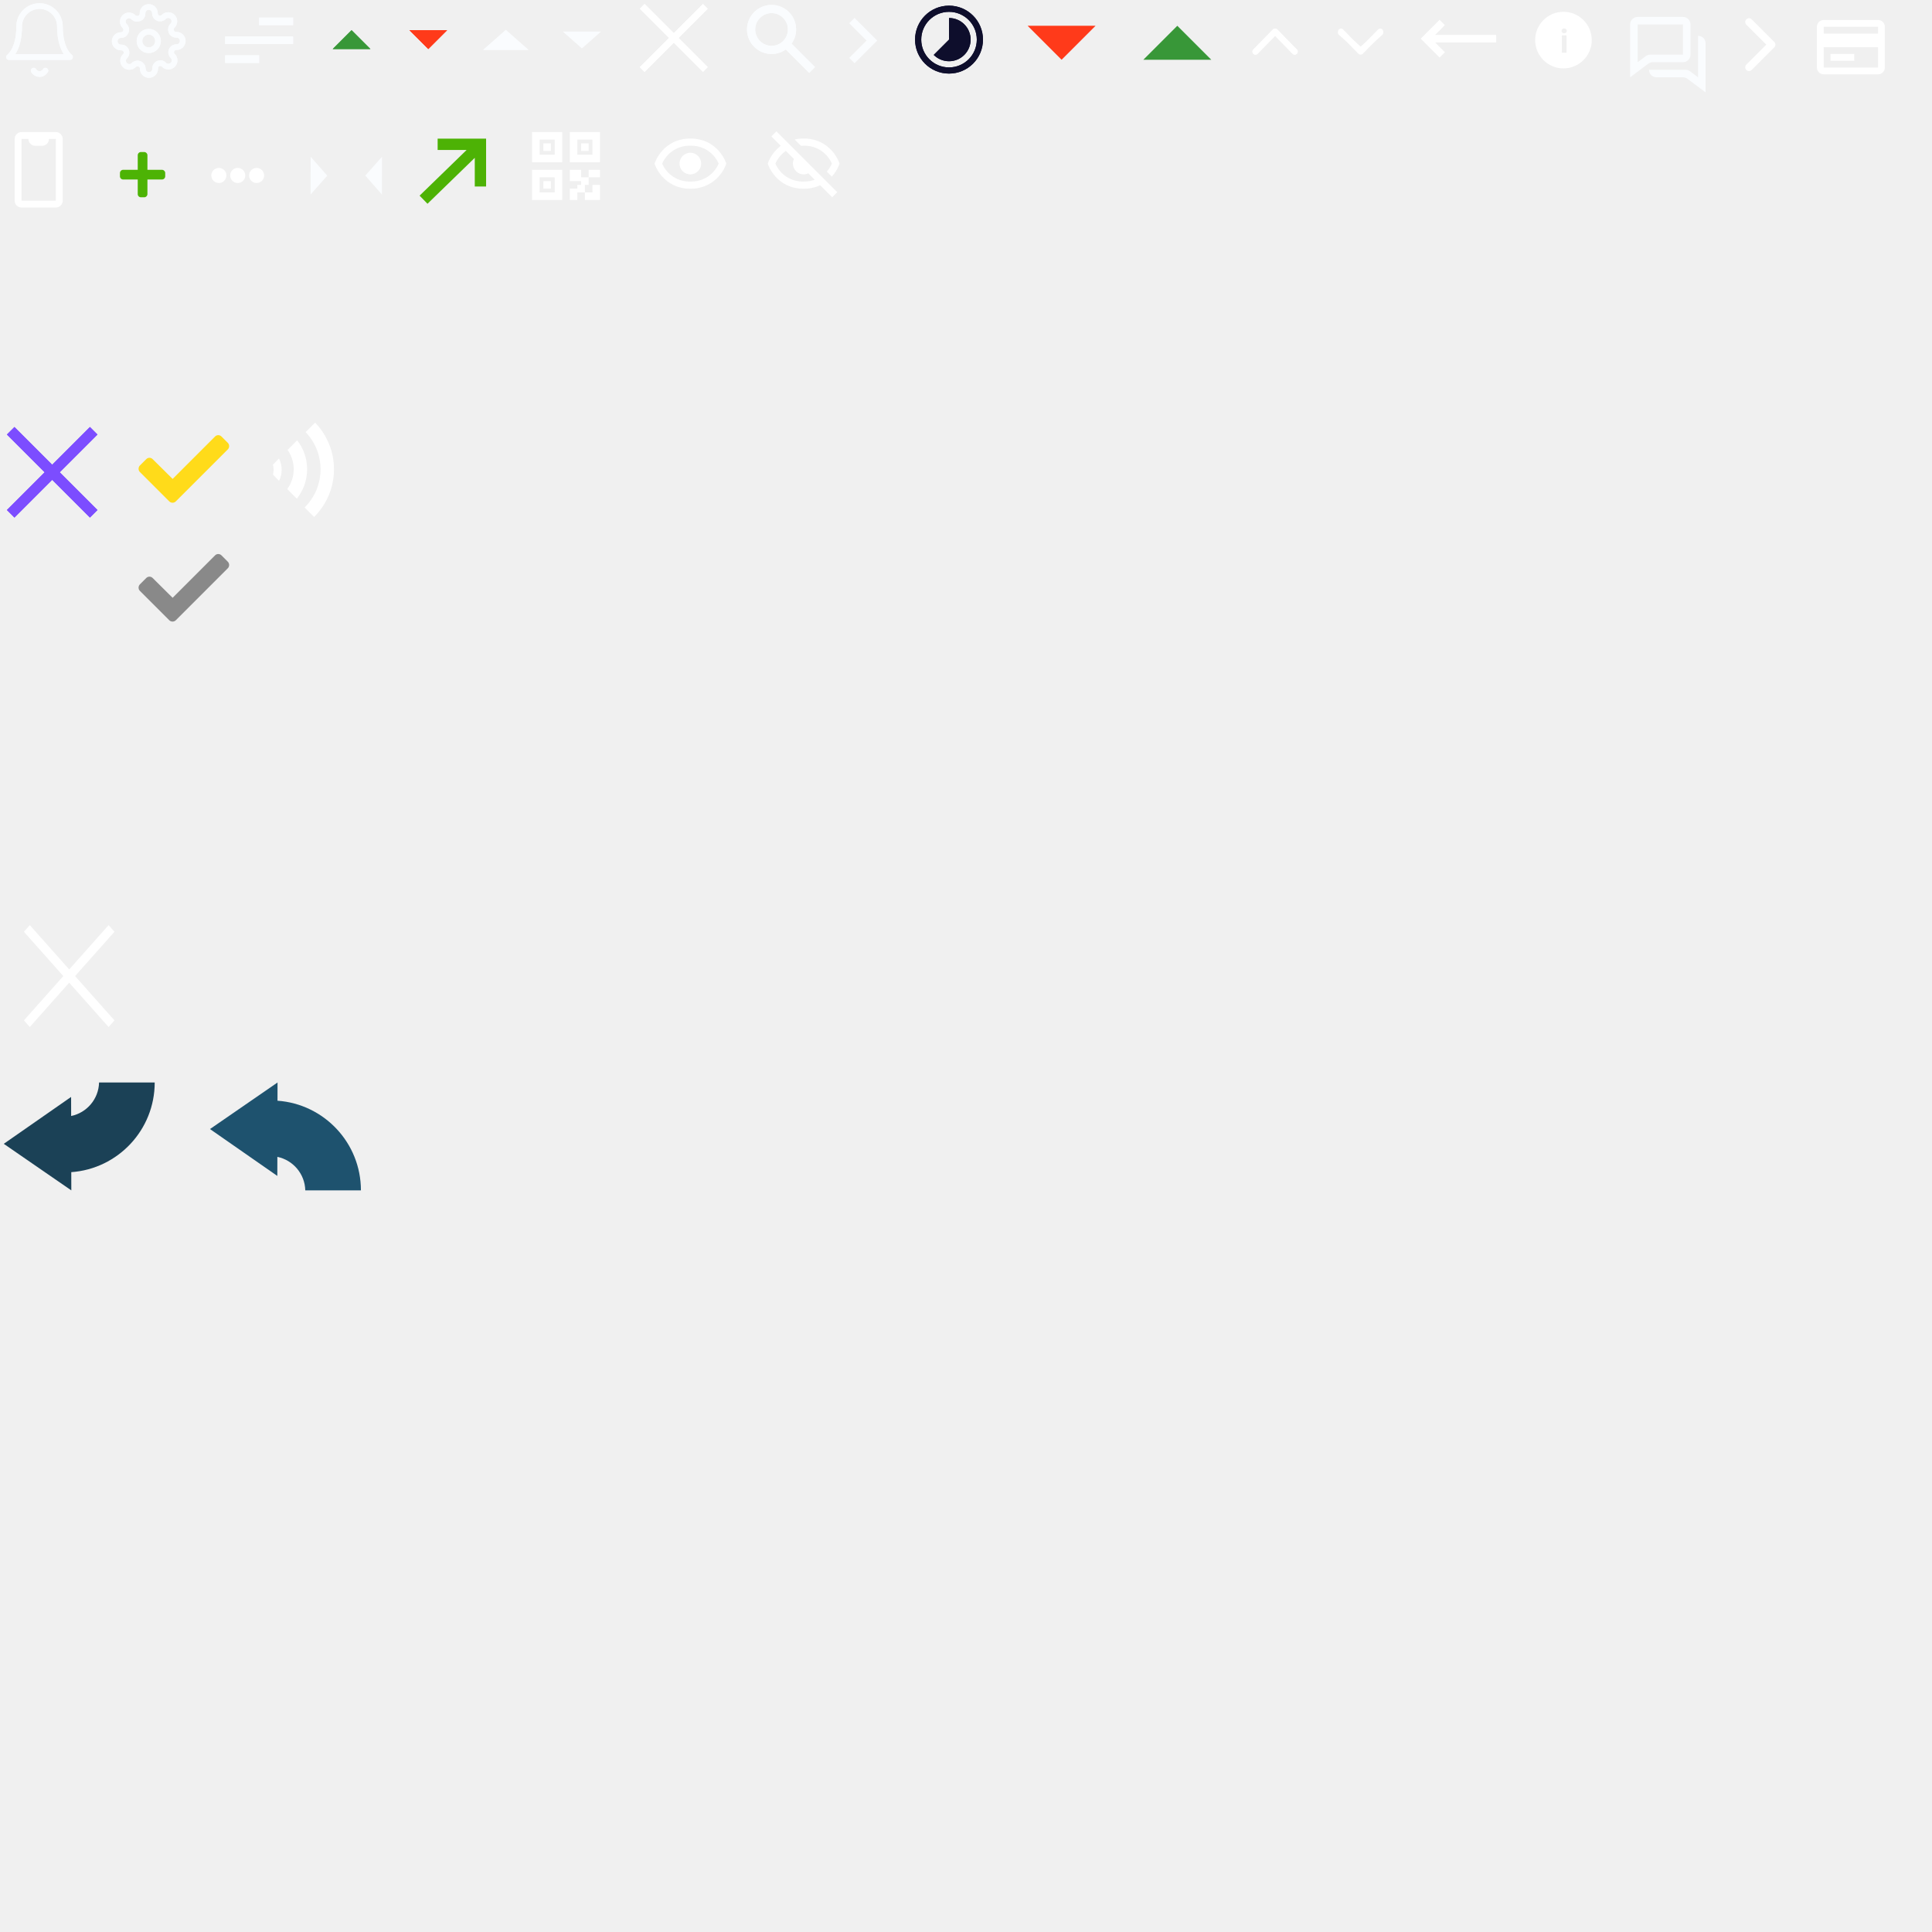
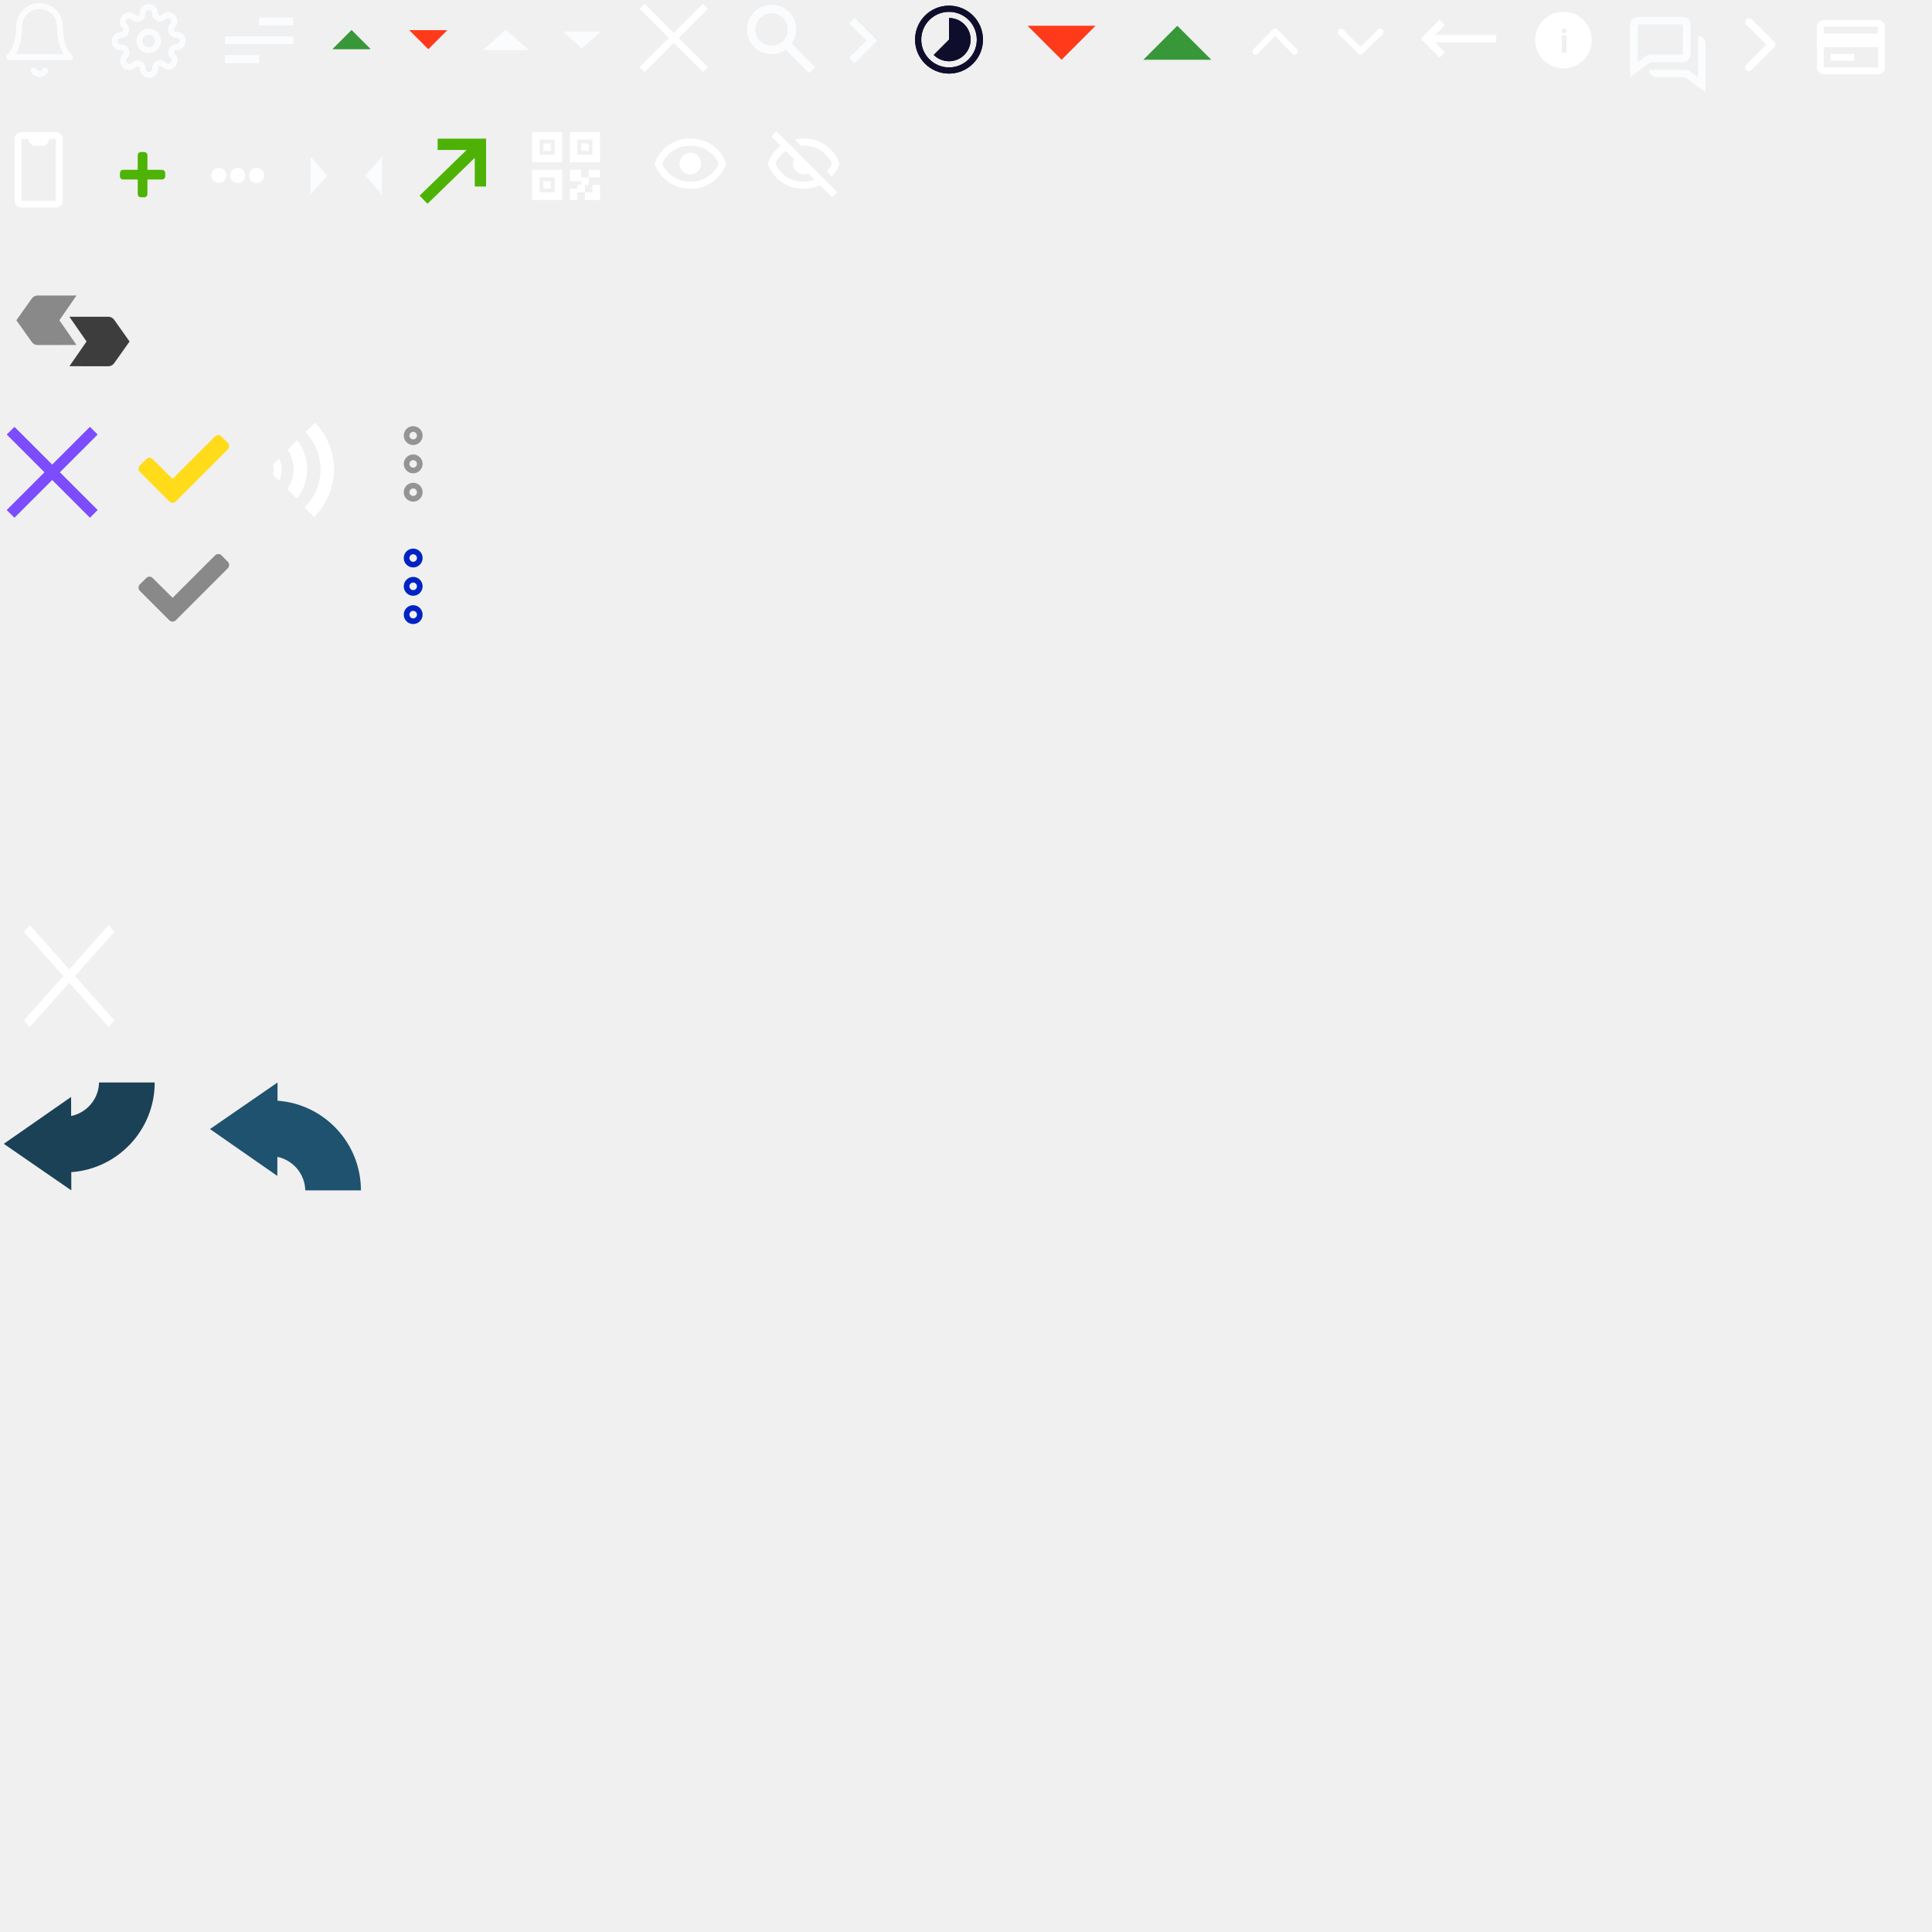
<svg xmlns="http://www.w3.org/2000/svg" version="1.1" id="Layer_1" x="0px" y="0px" width="512px" height="512px" viewBox="0 0 512 512" enable-background="new 0 0 512 512" xml:space="preserve">
  <rect display="none" width="512" height="512" />
  <g>
    <path fill="none" stroke="#FAFCFE" stroke-width="1.5" stroke-linecap="round" stroke-linejoin="round" d="M15.88,7.01   c0-1.43-0.57-2.81-1.58-3.82c-1.01-1.01-2.39-1.58-3.82-1.58S7.67,2.18,6.66,3.19C5.65,4.21,5.08,5.58,5.08,7.01   c0,6.3-2.7,8.1-2.7,8.1h16.2C18.58,15.12,15.88,13.32,15.88,7.01z" />
    <path fill="none" stroke="#FAFCFE" stroke-width="1.5" stroke-linecap="round" stroke-linejoin="round" d="M12.04,18.72   c-0.16,0.271-0.39,0.5-0.66,0.66s-0.58,0.24-0.9,0.24s-0.63-0.08-0.9-0.24S9.08,19,8.92,18.72" />
  </g>
  <g>
    <path fill="none" stroke="#FAFCFE" stroke-width="1.5" stroke-linecap="round" stroke-linejoin="round" d="M39.42,13.31   c1.36,0,2.45-1.1,2.45-2.45c0-1.36-1.1-2.45-2.45-2.45c-1.36,0-2.45,1.1-2.45,2.45C36.96,12.21,38.06,13.31,39.42,13.31z" />
    <path fill="none" stroke="#FAFCFE" stroke-width="1.5" stroke-linecap="round" stroke-linejoin="round" d="M45.47,13.31   c-0.11,0.25-0.14,0.52-0.09,0.79c0.05,0.27,0.17,0.51,0.36,0.7l0.05,0.05c0.15,0.15,0.27,0.33,0.36,0.53   c0.08,0.2,0.12,0.41,0.12,0.63c0,0.22-0.04,0.43-0.12,0.63c-0.08,0.2-0.2,0.38-0.36,0.53c-0.15,0.15-0.33,0.27-0.53,0.36   c-0.2,0.08-0.41,0.12-0.63,0.12c-0.22,0-0.43-0.04-0.63-0.12c-0.2-0.08-0.38-0.2-0.53-0.36l-0.05-0.05   c-0.19-0.19-0.44-0.32-0.7-0.36c-0.27-0.05-0.54-0.02-0.79,0.09c-0.24,0.1-0.45,0.28-0.59,0.5c-0.15,0.22-0.22,0.48-0.22,0.74v0.14   c0,0.43-0.17,0.85-0.48,1.16s-0.72,0.48-1.16,0.48c-0.43,0-0.85-0.17-1.16-0.48s-0.48-0.72-0.48-1.16v-0.07   c-0.01-0.27-0.09-0.53-0.25-0.75c-0.16-0.22-0.38-0.39-0.63-0.48c-0.25-0.11-0.52-0.14-0.79-0.09c-0.27,0.05-0.51,0.17-0.7,0.36   l-0.05,0.05c-0.15,0.15-0.33,0.27-0.53,0.36c-0.2,0.08-0.41,0.12-0.63,0.12c-0.22,0-0.43-0.04-0.63-0.12   c-0.2-0.08-0.38-0.2-0.53-0.36c-0.15-0.15-0.27-0.33-0.36-0.53c-0.08-0.2-0.12-0.41-0.12-0.63c0-0.22,0.04-0.43,0.12-0.63   c0.08-0.2,0.2-0.38,0.36-0.53l0.05-0.05c0.19-0.19,0.32-0.44,0.36-0.7c0.05-0.27,0.02-0.54-0.09-0.79c-0.1-0.24-0.28-0.45-0.5-0.59   c-0.22-0.15-0.48-0.22-0.74-0.22h-0.14c-0.43,0-0.85-0.17-1.16-0.48s-0.48-0.72-0.48-1.16c0-0.43,0.17-0.85,0.48-1.16   C31.19,9.47,31.6,9.3,32.04,9.3h0.07c0.27-0.01,0.53-0.09,0.75-0.25c0.22-0.16,0.39-0.38,0.48-0.63c0.11-0.25,0.14-0.52,0.09-0.79   c-0.05-0.27-0.17-0.51-0.36-0.7l-0.05-0.05c-0.15-0.15-0.27-0.33-0.36-0.53c-0.08-0.2-0.12-0.41-0.12-0.63   c0-0.22,0.04-0.43,0.12-0.63c0.08-0.2,0.2-0.38,0.36-0.53c0.15-0.15,0.33-0.27,0.53-0.36c0.2-0.08,0.41-0.12,0.63-0.12   c0.22,0,0.43,0.04,0.63,0.12c0.2,0.08,0.38,0.2,0.53,0.36l0.05,0.05c0.19,0.19,0.44,0.32,0.7,0.36c0.29,0.03,0.56,0,0.81-0.11h0.07   c0.24-0.1,0.45-0.28,0.59-0.5c0.15-0.22,0.22-0.48,0.22-0.74V3.49c0-0.43,0.17-0.85,0.48-1.16c0.31-0.31,0.72-0.48,1.16-0.48   c0.43,0,0.85,0.17,1.16,0.48s0.48,0.72,0.48,1.16v0.07c0,0.26,0.08,0.52,0.22,0.74c0.15,0.22,0.35,0.39,0.59,0.5   c0.25,0.11,0.52,0.14,0.79,0.09c0.27-0.05,0.51-0.17,0.7-0.36l0.05-0.05c0.15-0.15,0.33-0.27,0.53-0.36C44.14,4.04,44.35,4,44.57,4   C44.79,4,45,4.04,45.2,4.12c0.2,0.08,0.38,0.2,0.53,0.36c0.15,0.15,0.27,0.33,0.36,0.53c0.08,0.2,0.12,0.41,0.12,0.63   c0,0.22-0.04,0.43-0.12,0.63c-0.08,0.2-0.2,0.38-0.36,0.53l-0.05,0.05c-0.19,0.19-0.32,0.44-0.36,0.7   c-0.05,0.27-0.02,0.54,0.09,0.79V8.4c0.1,0.24,0.28,0.45,0.5,0.59c0.22,0.15,0.48,0.22,0.74,0.22h0.14c0.43,0,0.85,0.17,1.16,0.48   c0.31,0.31,0.48,0.72,0.48,1.16c0,0.43-0.17,0.85-0.48,1.16c-0.31,0.31-0.72,0.48-1.16,0.48h-0.07c-0.26,0-0.52,0.08-0.74,0.22   C45.75,12.86,45.57,13.06,45.47,13.31L45.47,13.31z" />
  </g>
  <path fill="#FFFFFF" d="M7.902,245.17l0.784,0.882l9.653,10.863l9.653-10.863l0.784-0.882l1.559,1.755l-0.784,0.882l-9.653,10.863  l9.653,10.863l0.784,0.882l-1.559,1.755l-0.784-0.882l-9.653-10.863l-9.661,10.863l-0.784,0.882l-1.559-1.755l0.784-0.882  l9.653-10.863l-9.653-10.863l-0.784-0.882L7.902,245.17z" />
  <path fill="#7C4DFF" d="M3.83,113.16l1,1l9,9l9-9l1-1l2,2l-1,1l-9,9l9,9l1,1l-2,2l-1-1l-9-9l-9,9l-1,1l-2-2l1-1l9-9l-9-9l-1-1  L3.83,113.16z" />
  <path fill="#389738" d="M93.17,8l5,5h-10L93.17,8z" />
  <path fill="#FF3A1A" d="M113.5,13l5-5h-10L113.5,13z" />
  <rect x="43.375" y="-62.458" fill="#FF3A1A" width="10" height="31.5" />
  <path fill="#FAFCFE" d="M134.048,7.938l6,5.292h-12L134.048,7.938z" />
  <path fill="#FAFCFE" d="M154.214,12.788l-5-4.41h10L154.214,12.788z" />
  <path fill="#FFFFFF" d="M170.82,1.054l0.633,0.633l7.101,7.101l7.101-7.101l0.633-0.633l1.266,1.266l-0.633,0.633l-7.101,7.101  l7.101,7.101l0.633,0.633l-1.266,1.266l-0.633-0.633l-7.101-7.101l-7.101,7.101l-0.633,0.633l-1.266-1.266l0.633-0.633l7.101-7.101  l-7.101-7.101l-0.633-0.633L170.82,1.054z" />
  <path fill="#FAFCFE" d="M214.436,19.304l-6.194-6.196c-2.756,1.959-6.553,1.48-8.735-1.102c-2.183-2.582-2.022-6.406,0.369-8.797  c2.39-2.392,6.215-2.553,8.797-0.37c2.583,2.182,3.062,5.98,1.103,8.736l6.195,6.196l-1.533,1.533H214.436z M204.473,3.472  c-2.055,0-3.829,1.442-4.246,3.455c-0.418,2.013,0.635,4.042,2.521,4.859c1.886,0.817,4.087,0.198,5.269-1.483  c1.183-1.681,1.023-3.961-0.383-5.461l0.656,0.65l-0.739-0.737l-0.013-0.013C206.727,3.926,205.623,3.469,204.473,3.472z" />
  <path fill="#FAFCFE" d="M232.468,10.747l-6-6l-1.411,1.411l4.592,4.592l-4.592,4.585l1.411,1.411L232.468,10.747z" />
  <g>
    <path fill="#0E0E2C" d="M251.5,16.227c-1.582,0-3.013-0.641-4.05-1.677l4.05-4.05V4.773c3.163,0,5.727,2.564,5.727,5.727   S254.663,16.227,251.5,16.227z" />
    <path fill="#0E0E2C" d="M251.5,1.5c-4.975,0-9,4.025-9,9s4.025,9,9,9s9-4.025,9-9S256.475,1.5,251.5,1.5z M251.5,17.864   c-4.066,0-7.364-3.297-7.364-7.364s3.297-7.364,7.364-7.364s7.364,3.297,7.364,7.364S255.566,17.864,251.5,17.864z" />
  </g>
  <path fill="#FAFCFE" d="M68.667,16.667h-9v-2h9V16.667z M77.667,11.667h-18v-2h18V11.667z M77.667,6.667h-9v-2h9V6.667z" />
-   <path fill="#FFFFFF" d="M332.14,13.119c-0.146,0.149-0.229,0.338-0.229,0.561c0,0.446,0.352,0.805,0.798,0.805  c0.223,0,0.426-0.095,0.582-0.25l4.627-4.735l4.613,4.735c0.152,0.156,0.364,0.25,0.582,0.25c0.443,0,0.798-0.359,0.798-0.805  c0-0.223-0.081-0.413-0.23-0.561l-5.141-5.263c-0.176-0.189-0.392-0.277-0.629-0.284c-0.237,0-0.44,0.095-0.622,0.284L332.14,13.119  z" />
-   <path fill="#FFFFFF" d="M359.954,14.201c0.183,0.189,0.386,0.284,0.622,0.284c0.237-0.007,0.453-0.095,0.629-0.284l5.141-5.263  c0.149-0.149,0.23-0.338,0.23-0.561c0-0.446-0.354-0.805-0.798-0.805c-0.221,0-0.43,0.095-0.582,0.25l-4.613,4.735l-4.627-4.735  c-0.156-0.156-0.359-0.25-0.582-0.25c-0.446,0-0.798,0.359-0.798,0.805c0,0.223,0.081,0.413,0.229,0.561L359.954,14.201z" />
+   <path fill="#FFFFFF" d="M332.14,13.119c-0.146,0.149-0.229,0.338-0.229,0.561c0,0.446,0.352,0.805,0.798,0.805  c0.223,0,0.426-0.095,0.582-0.25l4.627-4.735l4.613,4.735c0.151,0.156,0.364,0.25,0.582,0.25c0.442,0,0.798-0.359,0.798-0.805  c0-0.223-0.081-0.413-0.23-0.561l-5.141-5.263c-0.176-0.189-0.392-0.277-0.629-0.284c-0.237,0-0.44,0.095-0.622,0.284L332.14,13.119  z" />
+   <path fill="#FFFFFF" d="M359.954,14.201c0.183,0.189,0.386,0.284,0.622,0.284c0.237-0.007,0.453-0.095,0.629-0.284l5.141-5.263  c0.149-0.149,0.23-0.338,0.23-0.561c0-0.446-0.354-0.805-0.798-0.805c-0.222,0-0.431,0.095-0.582,0.25l-4.613,4.735l-4.627-4.735  c-0.156-0.156-0.359-0.25-0.582-0.25c-0.446,0-0.798,0.359-0.798,0.805c0,0.223,0.081,0.413,0.229,0.561L359.954,14.201z" />
  <g>
    <path fill="#FAFCFE" d="M432,6.485v14l4.8-3.6c0.347-0.26,0.771-0.401,1.2-0.4h8c1.105,0,2-0.895,2-2v-8c0-1.105-0.895-2-2-2h-12   C432.895,4.485,432,5.38,432,6.485z M434,16.485v-10h12v8h-8.666c-0.433-0.001-0.854,0.139-1.2,0.4L434,16.485z" />
-     <path fill="#FAFCFE" d="M452,24.485v-13c0-1.105-0.895-2-2-2v11l-2.134-1.6c-0.35-0.261-0.771-0.401-1.2-0.4H437   c0,1.105,0.895,2,2,2h7c0.433-0.001,0.854,0.14,1.2,0.4L452,24.485z" />
+     <path fill="#FAFCFE" d="M452,24.485v-13c0-1.105-0.895-2-2-2v11l-2.134-1.6c-0.351-0.261-0.771-0.401-1.2-0.4H437   c0,1.105,0.895,2,2,2h7c0.433-0.001,0.854,0.14,1.2,0.4L452,24.485z" />
  </g>
  <g>
    <path fill="none" stroke="#FAFCFE" stroke-width="1.5" stroke-linecap="round" stroke-linejoin="round" d="M15.88,7.01   c0-1.43-0.57-2.81-1.58-3.82c-1.01-1.01-2.39-1.58-3.82-1.58S7.67,2.18,6.66,3.19C5.65,4.21,5.08,5.58,5.08,7.01   c0,6.3-2.7,8.1-2.7,8.1h16.2C18.58,15.12,15.88,13.32,15.88,7.01z" />
    <path fill="none" stroke="#FAFCFE" stroke-width="1.5" stroke-linecap="round" stroke-linejoin="round" d="M12.04,18.72   c-0.16,0.271-0.39,0.5-0.66,0.66s-0.58,0.24-0.9,0.24s-0.63-0.08-0.9-0.24S9.08,19,8.92,18.72" />
  </g>
  <g>
    <path fill="none" stroke="#FAFCFE" stroke-width="1.5" stroke-linecap="round" stroke-linejoin="round" d="M39.42,13.31   c1.36,0,2.45-1.1,2.45-2.45c0-1.36-1.1-2.45-2.45-2.45c-1.36,0-2.45,1.1-2.45,2.45C36.96,12.21,38.06,13.31,39.42,13.31z" />
    <path fill="none" stroke="#FAFCFE" stroke-width="1.5" stroke-linecap="round" stroke-linejoin="round" d="M45.47,13.31   c-0.11,0.25-0.14,0.52-0.09,0.79c0.05,0.27,0.17,0.51,0.36,0.7l0.05,0.05c0.15,0.15,0.27,0.33,0.36,0.53   c0.08,0.2,0.12,0.41,0.12,0.63c0,0.22-0.04,0.43-0.12,0.63c-0.08,0.2-0.2,0.38-0.36,0.53c-0.15,0.15-0.33,0.27-0.53,0.36   c-0.2,0.08-0.41,0.12-0.63,0.12c-0.22,0-0.43-0.04-0.63-0.12c-0.2-0.08-0.38-0.2-0.53-0.36l-0.05-0.05   c-0.19-0.19-0.44-0.32-0.7-0.36c-0.27-0.05-0.54-0.02-0.79,0.09c-0.24,0.1-0.45,0.28-0.59,0.5c-0.15,0.22-0.22,0.48-0.22,0.74v0.14   c0,0.43-0.17,0.85-0.48,1.16s-0.72,0.48-1.16,0.48c-0.43,0-0.85-0.17-1.16-0.48s-0.48-0.72-0.48-1.16v-0.07   c-0.01-0.27-0.09-0.53-0.25-0.75c-0.16-0.22-0.38-0.39-0.63-0.48c-0.25-0.11-0.52-0.14-0.79-0.09c-0.27,0.05-0.51,0.17-0.7,0.36   l-0.05,0.05c-0.15,0.15-0.33,0.27-0.53,0.36c-0.2,0.08-0.41,0.12-0.63,0.12c-0.22,0-0.43-0.04-0.63-0.12   c-0.2-0.08-0.38-0.2-0.53-0.36c-0.15-0.15-0.27-0.33-0.36-0.53c-0.08-0.2-0.12-0.41-0.12-0.63c0-0.22,0.04-0.43,0.12-0.63   c0.08-0.2,0.2-0.38,0.36-0.53l0.05-0.05c0.19-0.19,0.32-0.44,0.36-0.7c0.05-0.27,0.02-0.54-0.09-0.79c-0.1-0.24-0.28-0.45-0.5-0.59   c-0.22-0.15-0.48-0.22-0.74-0.22h-0.14c-0.43,0-0.85-0.17-1.16-0.48s-0.48-0.72-0.48-1.16c0-0.43,0.17-0.85,0.48-1.16   C31.19,9.47,31.6,9.3,32.04,9.3h0.07c0.27-0.01,0.53-0.09,0.75-0.25c0.22-0.16,0.39-0.38,0.48-0.63c0.11-0.25,0.14-0.52,0.09-0.79   c-0.05-0.27-0.17-0.51-0.36-0.7l-0.05-0.05c-0.15-0.15-0.27-0.33-0.36-0.53c-0.08-0.2-0.12-0.41-0.12-0.63   c0-0.22,0.04-0.43,0.12-0.63c0.08-0.2,0.2-0.38,0.36-0.53c0.15-0.15,0.33-0.27,0.53-0.36c0.2-0.08,0.41-0.12,0.63-0.12   c0.22,0,0.43,0.04,0.63,0.12c0.2,0.08,0.38,0.2,0.53,0.36l0.05,0.05c0.19,0.19,0.44,0.32,0.7,0.36c0.29,0.03,0.56,0,0.81-0.11h0.07   c0.24-0.1,0.45-0.28,0.59-0.5c0.15-0.22,0.22-0.48,0.22-0.74V3.49c0-0.43,0.17-0.85,0.48-1.16c0.31-0.31,0.72-0.48,1.16-0.48   c0.43,0,0.85,0.17,1.16,0.48s0.48,0.72,0.48,1.16v0.07c0,0.26,0.08,0.52,0.22,0.74c0.15,0.22,0.35,0.39,0.59,0.5   c0.25,0.11,0.52,0.14,0.79,0.09c0.27-0.05,0.51-0.17,0.7-0.36l0.05-0.05c0.15-0.15,0.33-0.27,0.53-0.36C44.14,4.04,44.35,4,44.57,4   C44.79,4,45,4.04,45.2,4.12c0.2,0.08,0.38,0.2,0.53,0.36c0.15,0.15,0.27,0.33,0.36,0.53c0.08,0.2,0.12,0.41,0.12,0.63   c0,0.22-0.04,0.43-0.12,0.63c-0.08,0.2-0.2,0.38-0.36,0.53l-0.05,0.05c-0.19,0.19-0.32,0.44-0.36,0.7   c-0.05,0.27-0.02,0.54,0.09,0.79V8.4c0.1,0.24,0.28,0.45,0.5,0.59c0.22,0.15,0.48,0.22,0.74,0.22h0.14c0.43,0,0.85,0.17,1.16,0.48   c0.31,0.31,0.48,0.72,0.48,1.16c0,0.43-0.17,0.85-0.48,1.16c-0.31,0.31-0.72,0.48-1.16,0.48h-0.07c-0.26,0-0.52,0.08-0.74,0.22   C45.75,12.86,45.57,13.06,45.47,13.31L45.47,13.31z" />
  </g>
  <path fill="#7C4DFF" d="M3.83,113.16l1,1l9,9l9-9l1-1l2,2l-1,1l-9,9l9,9l1,1l-2,2l-1-1l-9-9l-9,9l-1,1l-2-2l1-1l9-9l-9-9l-1-1  L3.83,113.16z" />
  <path fill="#389738" d="M93.17,8l5,5h-10L93.17,8z" />
  <path fill="#FF3A1A" d="M113.5,13l5-5h-10L113.5,13z" />
  <path fill="#FAFCFE" d="M134.048,7.938l6,5.292h-12L134.048,7.938z" />
  <path fill="#FAFCFE" d="M154.214,12.788l-5-4.41h10L154.214,12.788z" />
  <path fill="#FAFCFE" d="M86.731,46.557l-4.422,4.989l0.024-10L86.731,46.557z" />
  <path fill="#FAFCFE" d="M96.809,46.535l4.422-4.989l-0.024,10L96.809,46.535z" />
  <path fill="#FFFFFF" d="M170.82,1.054l0.633,0.633l7.101,7.101l7.101-7.101l0.633-0.633l1.266,1.266l-0.633,0.633l-7.101,7.101  l7.101,7.101l0.633,0.633l-1.266,1.266l-0.633-0.633l-7.101-7.101l-7.101,7.101l-0.633,0.633l-1.266-1.266l0.633-0.633l7.101-7.101  l-7.101-7.101l-0.633-0.633L170.82,1.054z" />
  <path fill="#FAFCFE" d="M214.436,19.304l-6.194-6.196c-2.756,1.959-6.553,1.48-8.735-1.102c-2.183-2.582-2.022-6.406,0.369-8.797  c2.39-2.392,6.215-2.553,8.797-0.37c2.583,2.182,3.062,5.98,1.103,8.736l6.195,6.196l-1.533,1.533H214.436z M204.473,3.472  c-2.055,0-3.829,1.442-4.246,3.455c-0.418,2.013,0.635,4.042,2.521,4.859c1.886,0.817,4.087,0.198,5.269-1.483  c1.183-1.681,1.023-3.961-0.383-5.461l0.656,0.65l-0.739-0.737l-0.013-0.013C206.727,3.926,205.623,3.469,204.473,3.472z" />
  <g>
    <path fill="#0E0E2C" d="M251.5,16.227c-1.582,0-3.013-0.641-4.05-1.677l4.05-4.05V4.773c3.163,0,5.727,2.564,5.727,5.727   S254.663,16.227,251.5,16.227z" />
    <path fill="#0E0E2C" d="M251.5,1.5c-4.975,0-9,4.025-9,9s4.025,9,9,9s9-4.025,9-9S256.475,1.5,251.5,1.5z M251.5,17.864   c-4.066,0-7.364-3.297-7.364-7.364s3.297-7.364,7.364-7.364s7.364,3.297,7.364,7.364S255.566,17.864,251.5,17.864z" />
  </g>
  <path fill="#FAFCFE" d="M68.667,16.667h-9v-2h9V16.667z M77.667,11.667h-18v-2h18V11.667z M77.667,6.667h-9v-2h9V6.667z" />
  <path fill="#FF3A1A" d="M281.333,15.833l9-9h-18L281.333,15.833z" />
-   <path fill="#FFFFFF" d="M332.14,13.119c-0.146,0.149-0.229,0.338-0.229,0.561c0,0.446,0.352,0.805,0.798,0.805  c0.223,0,0.426-0.095,0.582-0.25l4.627-4.735l4.613,4.735c0.152,0.156,0.364,0.25,0.582,0.25c0.443,0,0.798-0.359,0.798-0.805  c0-0.223-0.081-0.413-0.23-0.561l-5.141-5.263c-0.176-0.189-0.392-0.277-0.629-0.284c-0.237,0-0.44,0.095-0.622,0.284L332.14,13.119  z" />
-   <path fill="#FFFFFF" d="M359.954,13.787c0.183,0.164,0.386,0.247,0.622,0.247c0.237-0.006,0.453-0.083,0.629-0.247l5.141-4.576  c0.149-0.13,0.23-0.294,0.23-0.488c0-0.388-0.354-0.7-0.798-0.7c-0.221,0-0.43,0.083-0.582,0.217l-4.613,4.117l-4.627-4.117  c-0.156-0.136-0.359-0.217-0.582-0.217c-0.446,0-0.798,0.312-0.798,0.7c0,0.194,0.081,0.359,0.229,0.488L359.954,13.787z" />
+   <path fill="#FFFFFF" d="M332.14,13.119c-0.146,0.149-0.229,0.338-0.229,0.561c0,0.446,0.352,0.805,0.798,0.805  c0.223,0,0.426-0.095,0.582-0.25l4.627-4.735l4.613,4.735c0.151,0.156,0.364,0.25,0.582,0.25c0.442,0,0.798-0.359,0.798-0.805  c0-0.223-0.081-0.413-0.23-0.561l-5.141-5.263c-0.176-0.189-0.392-0.277-0.629-0.284c-0.237,0-0.44,0.095-0.622,0.284L332.14,13.119  z" />
+   <path fill="#FFFFFF" d="M359.954,13.787c0.183,0.164,0.386,0.247,0.622,0.247c0.237-0.006,0.453-0.083,0.629-0.247l5.141-4.576  c0.149-0.13,0.23-0.294,0.23-0.488c0-0.388-0.354-0.7-0.798-0.7c-0.222,0-0.431,0.083-0.582,0.217l-4.613,4.117l-4.627-4.117  c-0.156-0.136-0.359-0.217-0.582-0.217c-0.446,0-0.798,0.312-0.798,0.7c0,0.194,0.081,0.359,0.229,0.488L359.954,13.787z" />
  <path fill="#FFFFFF" d="M380.33,9.25l2.58-2.59l-1.41-1.41l-5,5l5,5l1.41-1.41l-2.58-2.59h16.17v-2H380.33z" />
-   <path fill="#FFFFFF" d="M414.333,3.125c-4.14,0-7.5,3.36-7.5,7.5s3.36,7.5,7.5,7.5s7.5-3.36,7.5-7.5S418.473,3.125,414.333,3.125z   M415.143,13.965h-1.236v-4.6h1.236V13.965z M415.023,8.635c-0.134,0.12-0.29,0.18-0.5,0.18s-0.384-0.06-0.5-0.18  c-0.134-0.12-0.19-0.27-0.19-0.46c0-0.18,0.06-0.33,0.18-0.45c0.13-0.12,0.3-0.18,0.514-0.18c0.21,0,0.38,0.06,0.5,0.18  c0.13,0.12,0.188,0.27,0.188,0.45C415.213,8.365,415.143,8.515,415.023,8.635z" />
+   <path fill="#FFFFFF" d="M414.333,3.125c-4.14,0-7.5,3.36-7.5,7.5s3.36,7.5,7.5,7.5s7.5-3.36,7.5-7.5S418.473,3.125,414.333,3.125z   M415.143,13.965h-1.235v-4.6h1.235V13.965z M415.023,8.635c-0.135,0.12-0.29,0.18-0.5,0.18s-0.385-0.06-0.5-0.18  c-0.135-0.12-0.19-0.27-0.19-0.46c0-0.18,0.06-0.33,0.18-0.45c0.13-0.12,0.3-0.18,0.515-0.18c0.21,0,0.38,0.06,0.5,0.18  c0.13,0.12,0.188,0.27,0.188,0.45C415.213,8.365,415.143,8.515,415.023,8.635z" />
  <path fill="none" stroke="#FFFFFF" stroke-width="2" stroke-linecap="round" stroke-linejoin="round" d="M463.5,17.833l6-6l-6-6" />
  <path fill="#389738" d="M303,15.833h18l-9-9L303,15.833z" />
-   <path fill="#FFFFFF" d="M497.7,19.7h-14.4c-0.994,0-1.8-0.806-1.8-1.8V7.1c0-0.994,0.806-1.8,1.8-1.8h14.4  c0.994,0,1.8,0.806,1.8,1.8v10.8C499.5,18.894,498.694,19.7,497.7,19.7z M483.3,12.5v5.4h14.4v-5.4H483.3z M483.3,7.1v1.8h14.4V7.1  H483.3z M491.4,16.1H485.1v-1.8h6.304L491.4,16.1L491.4,16.1z" />
+   <path fill="#FFFFFF" d="M497.7,19.7h-14.4c-0.994,0-1.8-0.806-1.8-1.8V7.1c0-0.994,0.806-1.8,1.8-1.8h14.4  c0.994,0,1.8,0.806,1.8,1.8v10.8C499.5,18.894,498.694,19.7,497.7,19.7z M483.3,12.5v5.4h14.4v-5.4H483.3z M483.3,7.1v1.8h14.4V7.1  H483.3z M491.4,16.1H485.1v-1.8h6.305L491.4,16.1L491.4,16.1z" />
  <path fill="#FFFFFF" d="M14.795,55h-9.09c-1.004,0-1.818-0.814-1.818-1.818V36.739C3.929,35.766,4.73,34.999,5.705,35h9.091  c1.004,0,1.818,0.814,1.818,1.818v16.364C16.614,54.186,15.8,55,14.795,55z M5.705,36.818v16.364h9.091V36.818h-1.818  c0,1.004-0.814,1.818-1.818,1.818H9.341c-1.004,0-1.818-0.813-1.818-1.818H5.705z" />
  <path fill="#1B4156" d="M41,286.869H26.253c-0.105,4.386-3.244,8.02-7.398,8.885l-0.012-5.054L1,303.123l17.9,12.341l-0.011-4.831  C31.246,309.753,40.998,299.45,41,286.869z" />
  <path fill="#1E526E" d="M95.65,315.464H80.903c-0.105-4.386-3.244-8.021-7.398-8.885l-0.012,5.054L55.65,299.211l17.9-12.341  l-0.011,4.831C85.895,292.581,95.647,302.883,95.65,315.464z" />
  <g>
    <path fill="#FFFFFF" d="M88.508,124.364c0,4.941-2.016,9.413-5.27,12.636l-2.515-2.516c2.61-2.578,4.228-6.16,4.228-10.12   c0-3.822-1.507-7.292-3.96-9.849L83.507,112C86.603,115.2,88.508,119.56,88.508,124.364z" />
    <path fill="#FFFFFF" d="M81.394,124.364c0,2.948-1.024,5.656-2.736,7.789l-2.537-2.536c1.079-1.472,1.717-3.288,1.717-5.252   c0-1.913-0.604-3.684-1.631-5.134l2.541-2.541C80.406,118.804,81.394,121.468,81.394,124.364z" />
    <path fill="#FFFFFF" d="M74.638,124.501c0-1.121-0.265-2.155-0.711-2.987l-1.605,1.642c0.12,0.428,0.184,0.879,0.184,1.346   c0,0.44-0.057,0.868-0.165,1.274l1.613,1.662C74.384,126.614,74.638,125.6,74.638,124.501z" />
  </g>
  <path fill="#4DB305" d="M42.929,45h-3.857v-3.857c0-0.455-0.402-0.857-0.857-0.857h-0.857c-0.482,0-0.857,0.402-0.857,0.857V45  h-3.857c-0.482,0-0.857,0.402-0.857,0.857v0.857c0,0.482,0.375,0.857,0.857,0.857H36.5v3.857c0,0.482,0.375,0.857,0.857,0.857h0.857  c0.455,0,0.857-0.375,0.857-0.857v-3.857h3.857c0.455,0,0.857-0.375,0.857-0.857v-0.857C43.786,45.402,43.384,45,42.929,45z" />
  <path fill="#FFFFFF" d="M58,48.5c1.105,0,2-0.895,2-2s-0.895-2-2-2s-2,0.895-2,2S56.895,48.5,58,48.5z" />
  <path fill="#FFFFFF" d="M65,46.5c0,1.105-0.895,2-2,2s-2-0.895-2-2s0.895-2,2-2S65,45.395,65,46.5z" />
  <path fill="#FFFFFF" d="M68,48.5c1.105,0,2-0.895,2-2s-0.895-2-2-2s-2,0.895-2,2S66.895,48.5,68,48.5z" />
  <path fill="none" stroke="#4DB205" stroke-width="3" stroke-linecap="square" d="M117.479,38.24h9.841 M127.32,38.24v9.684   M125.939,39.62L113.32,51.88" />
  <path fill="#FFFFFF" d="M154,49v-1h-3v-3h3v2h2v2h-1v2h-2v2h-2v-3h2v-1H154z M159,53h-4v-2h2v-2h2V53z M141,35h8v8h-8V35z M143,37v4  h4v-4H143z M151,35h8v8h-8V35z M153,37v4h4v-4H153z M141,45h8v8h-8V45z M143,47v4h4v-4H143z M156,45h3v2h-3V45z M144,38h2v2h-2V38z   M144,48h2v2h-2V48z M154,38h2v2h-2V38z" />
  <path fill="#FFDB1A" d="M44.859,132.875c0.469,0.469,1.266,0.469,1.734,0l13.781-13.781c0.469-0.469,0.469-1.266,0-1.734  l-1.688-1.688c-0.469-0.469-1.219-0.469-1.688,0l-11.25,11.25l-5.297-5.25c-0.469-0.469-1.219-0.469-1.688,0l-1.688,1.688  c-0.469,0.469-0.469,1.266,0,1.734L44.859,132.875z" />
  <path fill="#898989" d="M44.859,164.375c0.469,0.469,1.266,0.469,1.734,0l13.781-13.781c0.469-0.469,0.469-1.266,0-1.734  l-1.688-1.688c-0.469-0.469-1.219-0.469-1.688,0l-11.25,11.25l-5.297-5.25c-0.469-0.469-1.219-0.469-1.688,0l-1.688,1.688  c-0.469,0.469-0.469,1.266,0,1.734L44.859,164.375z" />
-   <path fill="#FFFFFF" d="M220.544,52.277l-3.188-3.188c-1.375,0.625-2.871,0.941-4.383,0.924c-1.561,0.021-3.103-0.316-4.511-0.982  c-1.092-0.533-2.071-1.269-2.89-2.168c-0.867-0.93-1.547-2.016-2.008-3.201l-0.095-0.298l0.099-0.3  c0.688-1.752,1.844-3.281,3.341-4.419l-2.489-2.49l1.342-1.341l16.121,16.122L220.544,52.277L220.544,52.277L220.544,52.277z   M208.256,39.991c-1.213,0.851-2.173,2.018-2.771,3.374c1.287,2.969,4.256,4.851,7.49,4.75c0.998,0.008,1.986-0.152,2.933-0.475  l-1.712-1.711c-0.379,0.188-0.799,0.285-1.221,0.286c-1.57-0.01-2.844-1.28-2.853-2.85c0-0.425,0.099-0.845,0.285-1.226  L208.256,39.991z M220.431,46.793l-1.322-1.321c0.557-0.629,1.012-1.339,1.353-2.108c-1.286-2.97-4.256-4.854-7.487-4.75  c-0.234,0-0.472,0.008-0.699,0.025l-1.676-1.679c0.778-0.167,1.574-0.249,2.375-0.246c1.56-0.02,3.102,0.316,4.508,0.983  c1.092,0.533,2.071,1.268,2.89,2.168c0.866,0.929,1.548,2.014,2.007,3.197l0.098,0.302l-0.102,0.3  c-0.443,1.156-1.104,2.22-1.938,3.135L220.431,46.793z" />
+   <path fill="#FFFFFF" d="M220.544,52.277l-3.188-3.188c-1.375,0.625-2.871,0.941-4.383,0.924c-1.561,0.021-3.103-0.316-4.511-0.982  c-1.092-0.533-2.071-1.269-2.89-2.168c-0.867-0.93-1.547-2.016-2.008-3.201l-0.095-0.298l0.099-0.3  c0.688-1.752,1.844-3.281,3.341-4.419l-2.489-2.49l1.342-1.341l16.121,16.122L220.544,52.277L220.544,52.277L220.544,52.277z   M208.256,39.991c-1.213,0.851-2.173,2.018-2.771,3.374c1.287,2.969,4.256,4.851,7.49,4.75c0.998,0.008,1.986-0.152,2.933-0.475  l-1.712-1.711c-0.379,0.188-0.799,0.285-1.221,0.286c-1.57-0.01-2.844-1.28-2.853-2.85c0-0.425,0.099-0.845,0.285-1.226  L208.256,39.991z M220.431,46.793l-1.322-1.321c0.557-0.629,1.012-1.339,1.353-2.108c-1.286-2.97-4.256-4.854-7.487-4.75  c-0.234,0-0.472,0.008-0.699,0.025L210.6,36.96c0.778-0.167,1.574-0.249,2.375-0.246c1.56-0.02,3.102,0.316,4.508,0.983  c1.092,0.533,2.071,1.268,2.89,2.168c0.866,0.929,1.548,2.014,2.007,3.197l0.098,0.302l-0.102,0.3  c-0.443,1.156-1.104,2.22-1.938,3.135L220.431,46.793z" />
  <path fill="#FFFFFF" d="M182.97,50.014c-1.561,0.021-3.103-0.316-4.511-0.982c-1.092-0.532-2.071-1.269-2.889-2.168  c-0.865-0.93-1.545-2.016-2.007-3.199l-0.097-0.3l0.101-0.3c0.462-1.183,1.141-2.268,2.004-3.199  c0.815-0.899,1.796-1.635,2.888-2.167c1.408-0.667,2.95-1.003,4.509-0.983c1.561-0.02,3.103,0.316,4.51,0.983  c1.092,0.533,2.072,1.268,2.889,2.167c0.866,0.929,1.547,2.015,2.007,3.199l0.096,0.3l-0.1,0.3  C190.88,47.544,187.127,50.08,182.97,50.014z M182.97,38.614c-3.234-0.101-6.203,1.781-7.49,4.75c1.287,2.969,4.256,4.852,7.49,4.75  c3.231,0.102,6.199-1.78,7.487-4.75C189.174,40.394,186.204,38.511,182.97,38.614z M182.97,46.214  c-1.371,0.011-2.558-0.953-2.831-2.295c-0.274-1.343,0.438-2.692,1.702-3.22c1.267-0.529,2.729-0.089,3.489,1.048  c0.767,1.14,0.614,2.657-0.354,3.627C184.45,45.912,183.726,46.214,182.97,46.214z" />
+   <path fill="none" stroke="#949494" stroke-width="1.5" d="M111.25,115.438c0,0.961-0.789,1.75-1.75,1.75s-1.75-0.789-1.75-1.75  s0.789-1.75,1.75-1.75S111.25,114.477,111.25,115.438z M107.75,122.938c0-0.961,0.789-1.75,1.75-1.75s1.75,0.789,1.75,1.75  s-0.789,1.75-1.75,1.75S107.75,123.899,107.75,122.938z M107.75,130.438c0-0.961,0.789-1.75,1.75-1.75s1.75,0.789,1.75,1.75  s-0.789,1.75-1.75,1.75S107.75,131.399,107.75,130.438z" />
+   <path fill="none" stroke="#0023C4" stroke-width="1.5" stroke-miterlimit="10" d="M111.25,147.882c0,0.961-0.789,1.75-1.75,1.75  s-1.75-0.789-1.75-1.75c0-0.961,0.789-1.75,1.75-1.75S111.25,146.921,111.25,147.882z M107.75,155.382c0-0.961,0.789-1.75,1.75-1.75  s1.75,0.789,1.75,1.75s-0.789,1.75-1.75,1.75S107.75,156.343,107.75,155.382z M107.75,162.882c0-0.961,0.789-1.75,1.75-1.75  s1.75,0.789,1.75,1.75s-0.789,1.75-1.75,1.75S107.75,163.843,107.75,162.882z" />
+   <g>
+     <path fill="#3D3D3D" d="M18.397,97.051l10.311,0.011c0.631,0,1.194-0.311,1.532-0.788l4.095-5.774l-4.095-5.774   c-0.338-0.478-0.901-0.788-1.532-0.788l-10.311,0.008l4.539,6.553L18.397,97.051z" />
+     <path fill="#898989" d="M20.271,78.32L9.96,78.312c-0.627,0-1.191,0.31-1.529,0.788l-4.097,5.774l4.097,5.774   c0.338,0.479,0.902,0.788,1.529,0.788l10.311-0.011l-4.535-6.554L20.271,78.32z" />
+   </g>
</svg>
